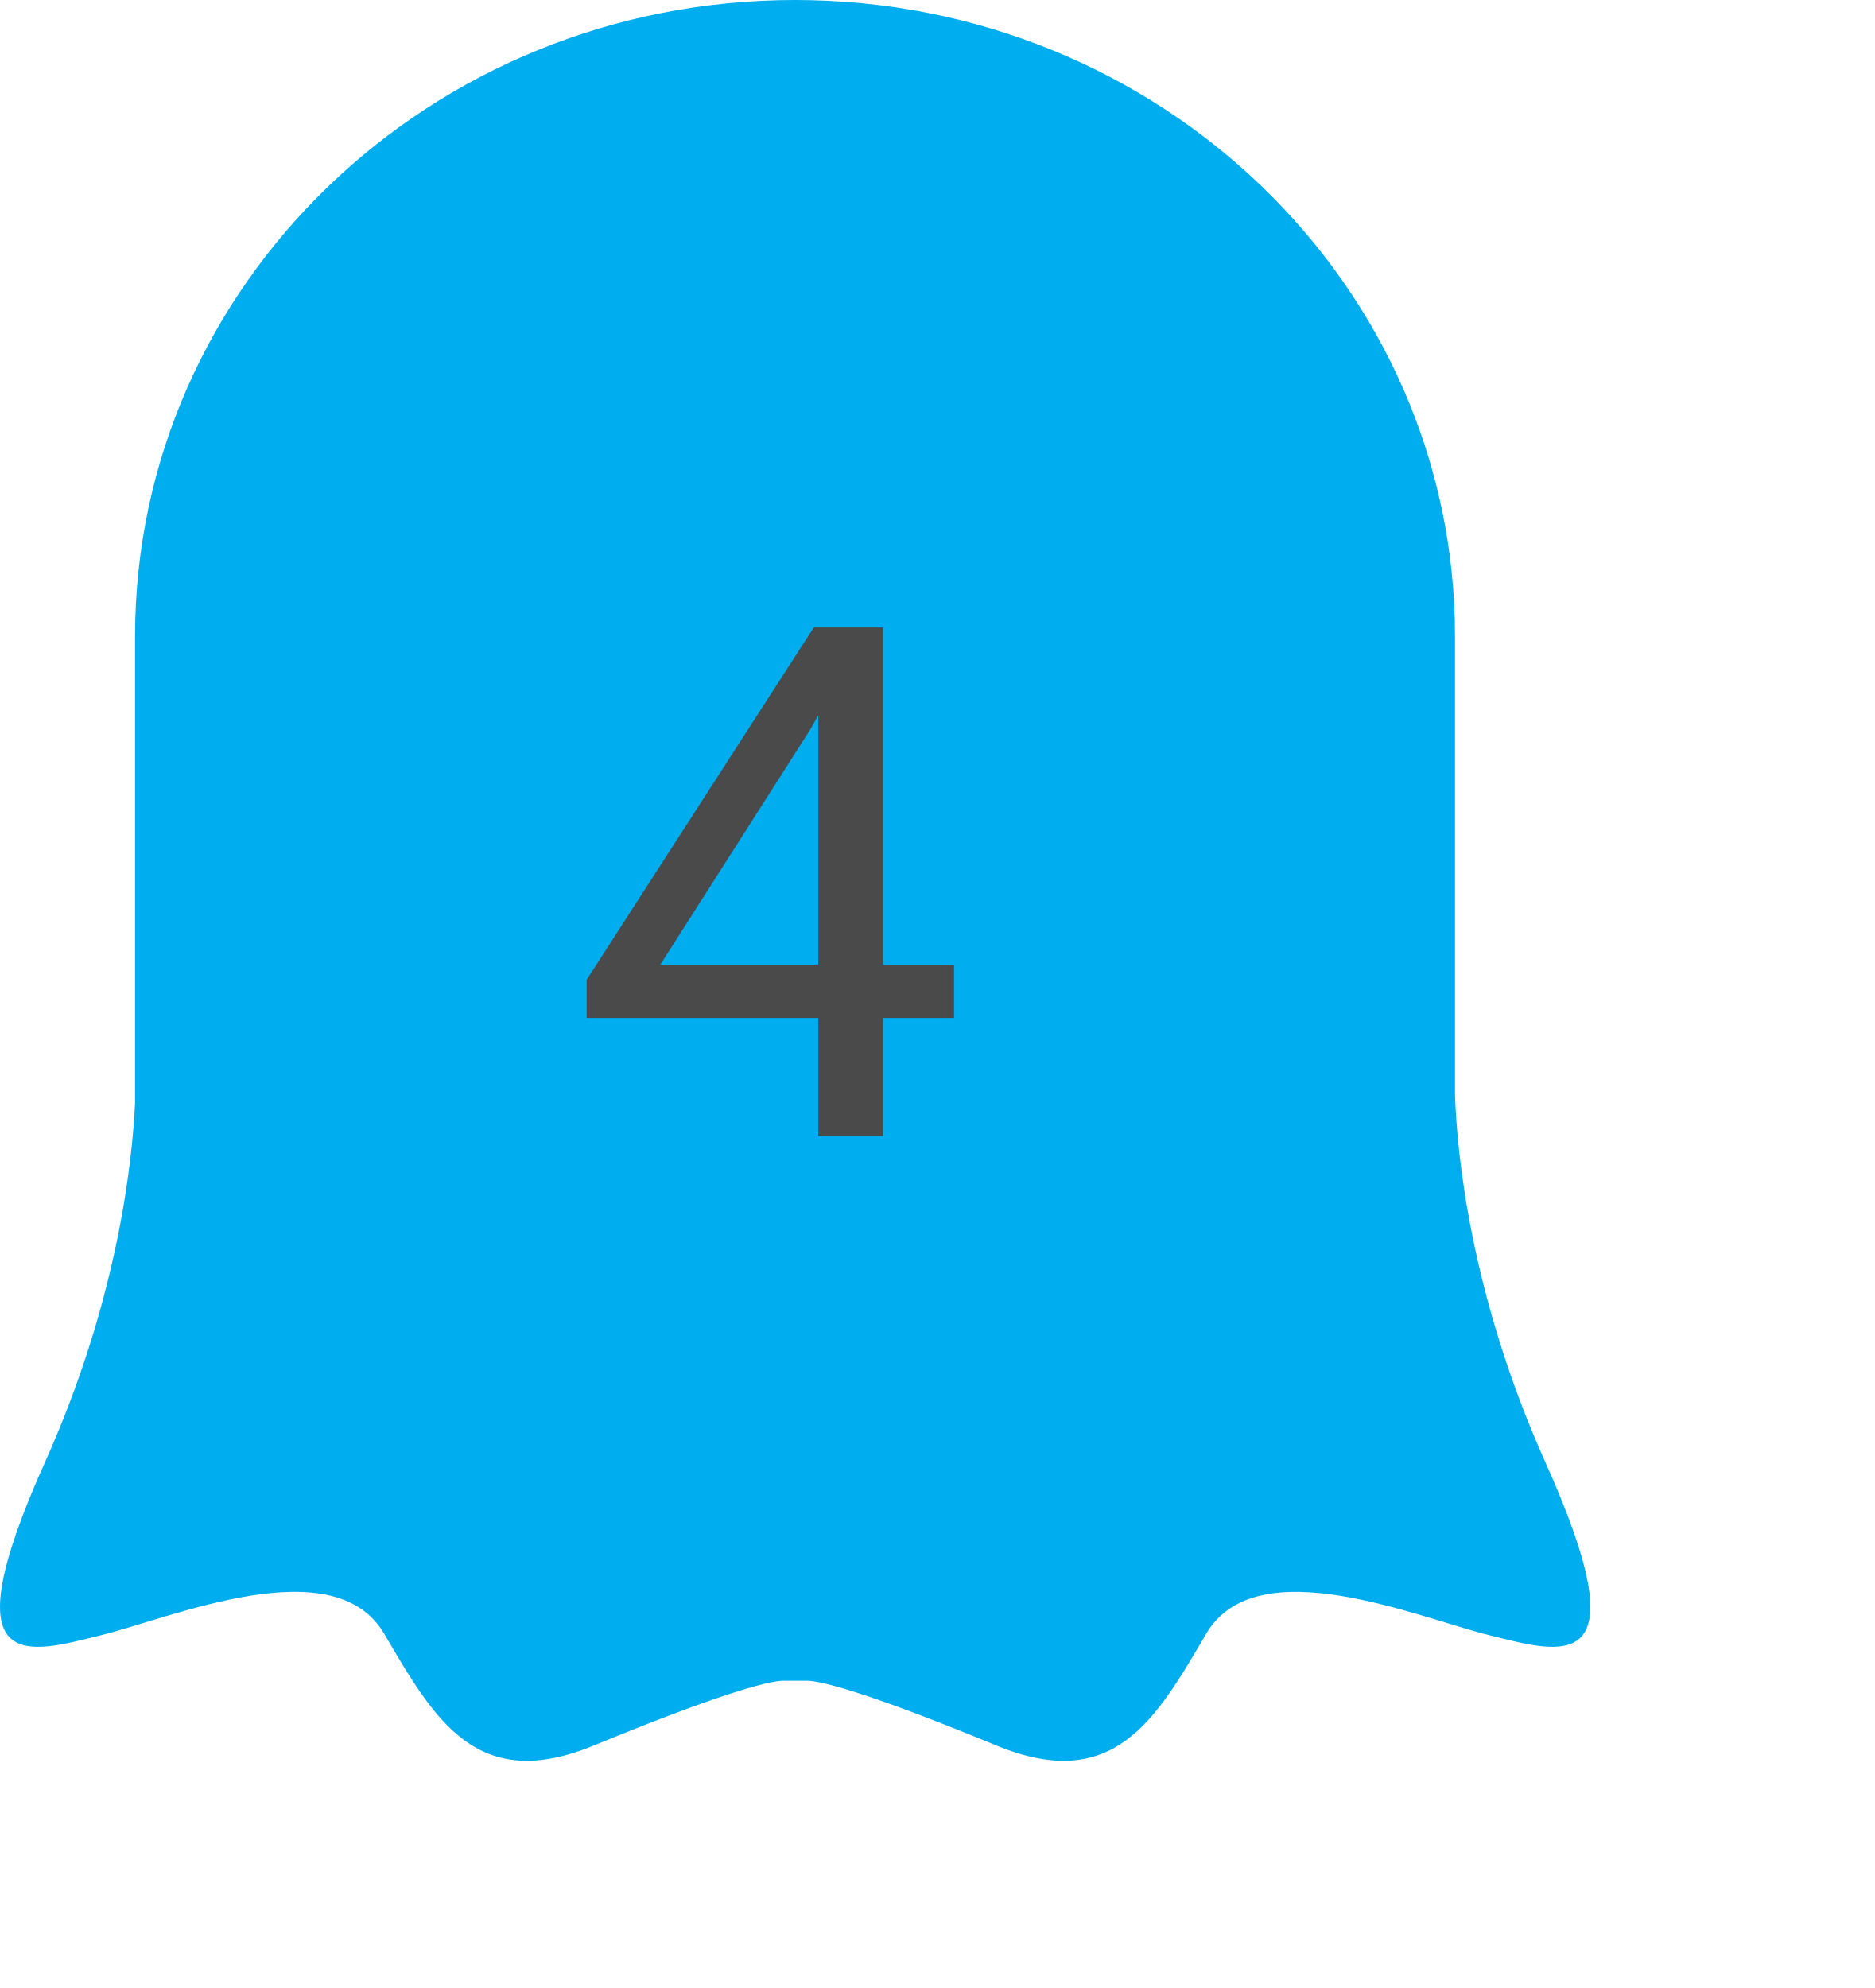
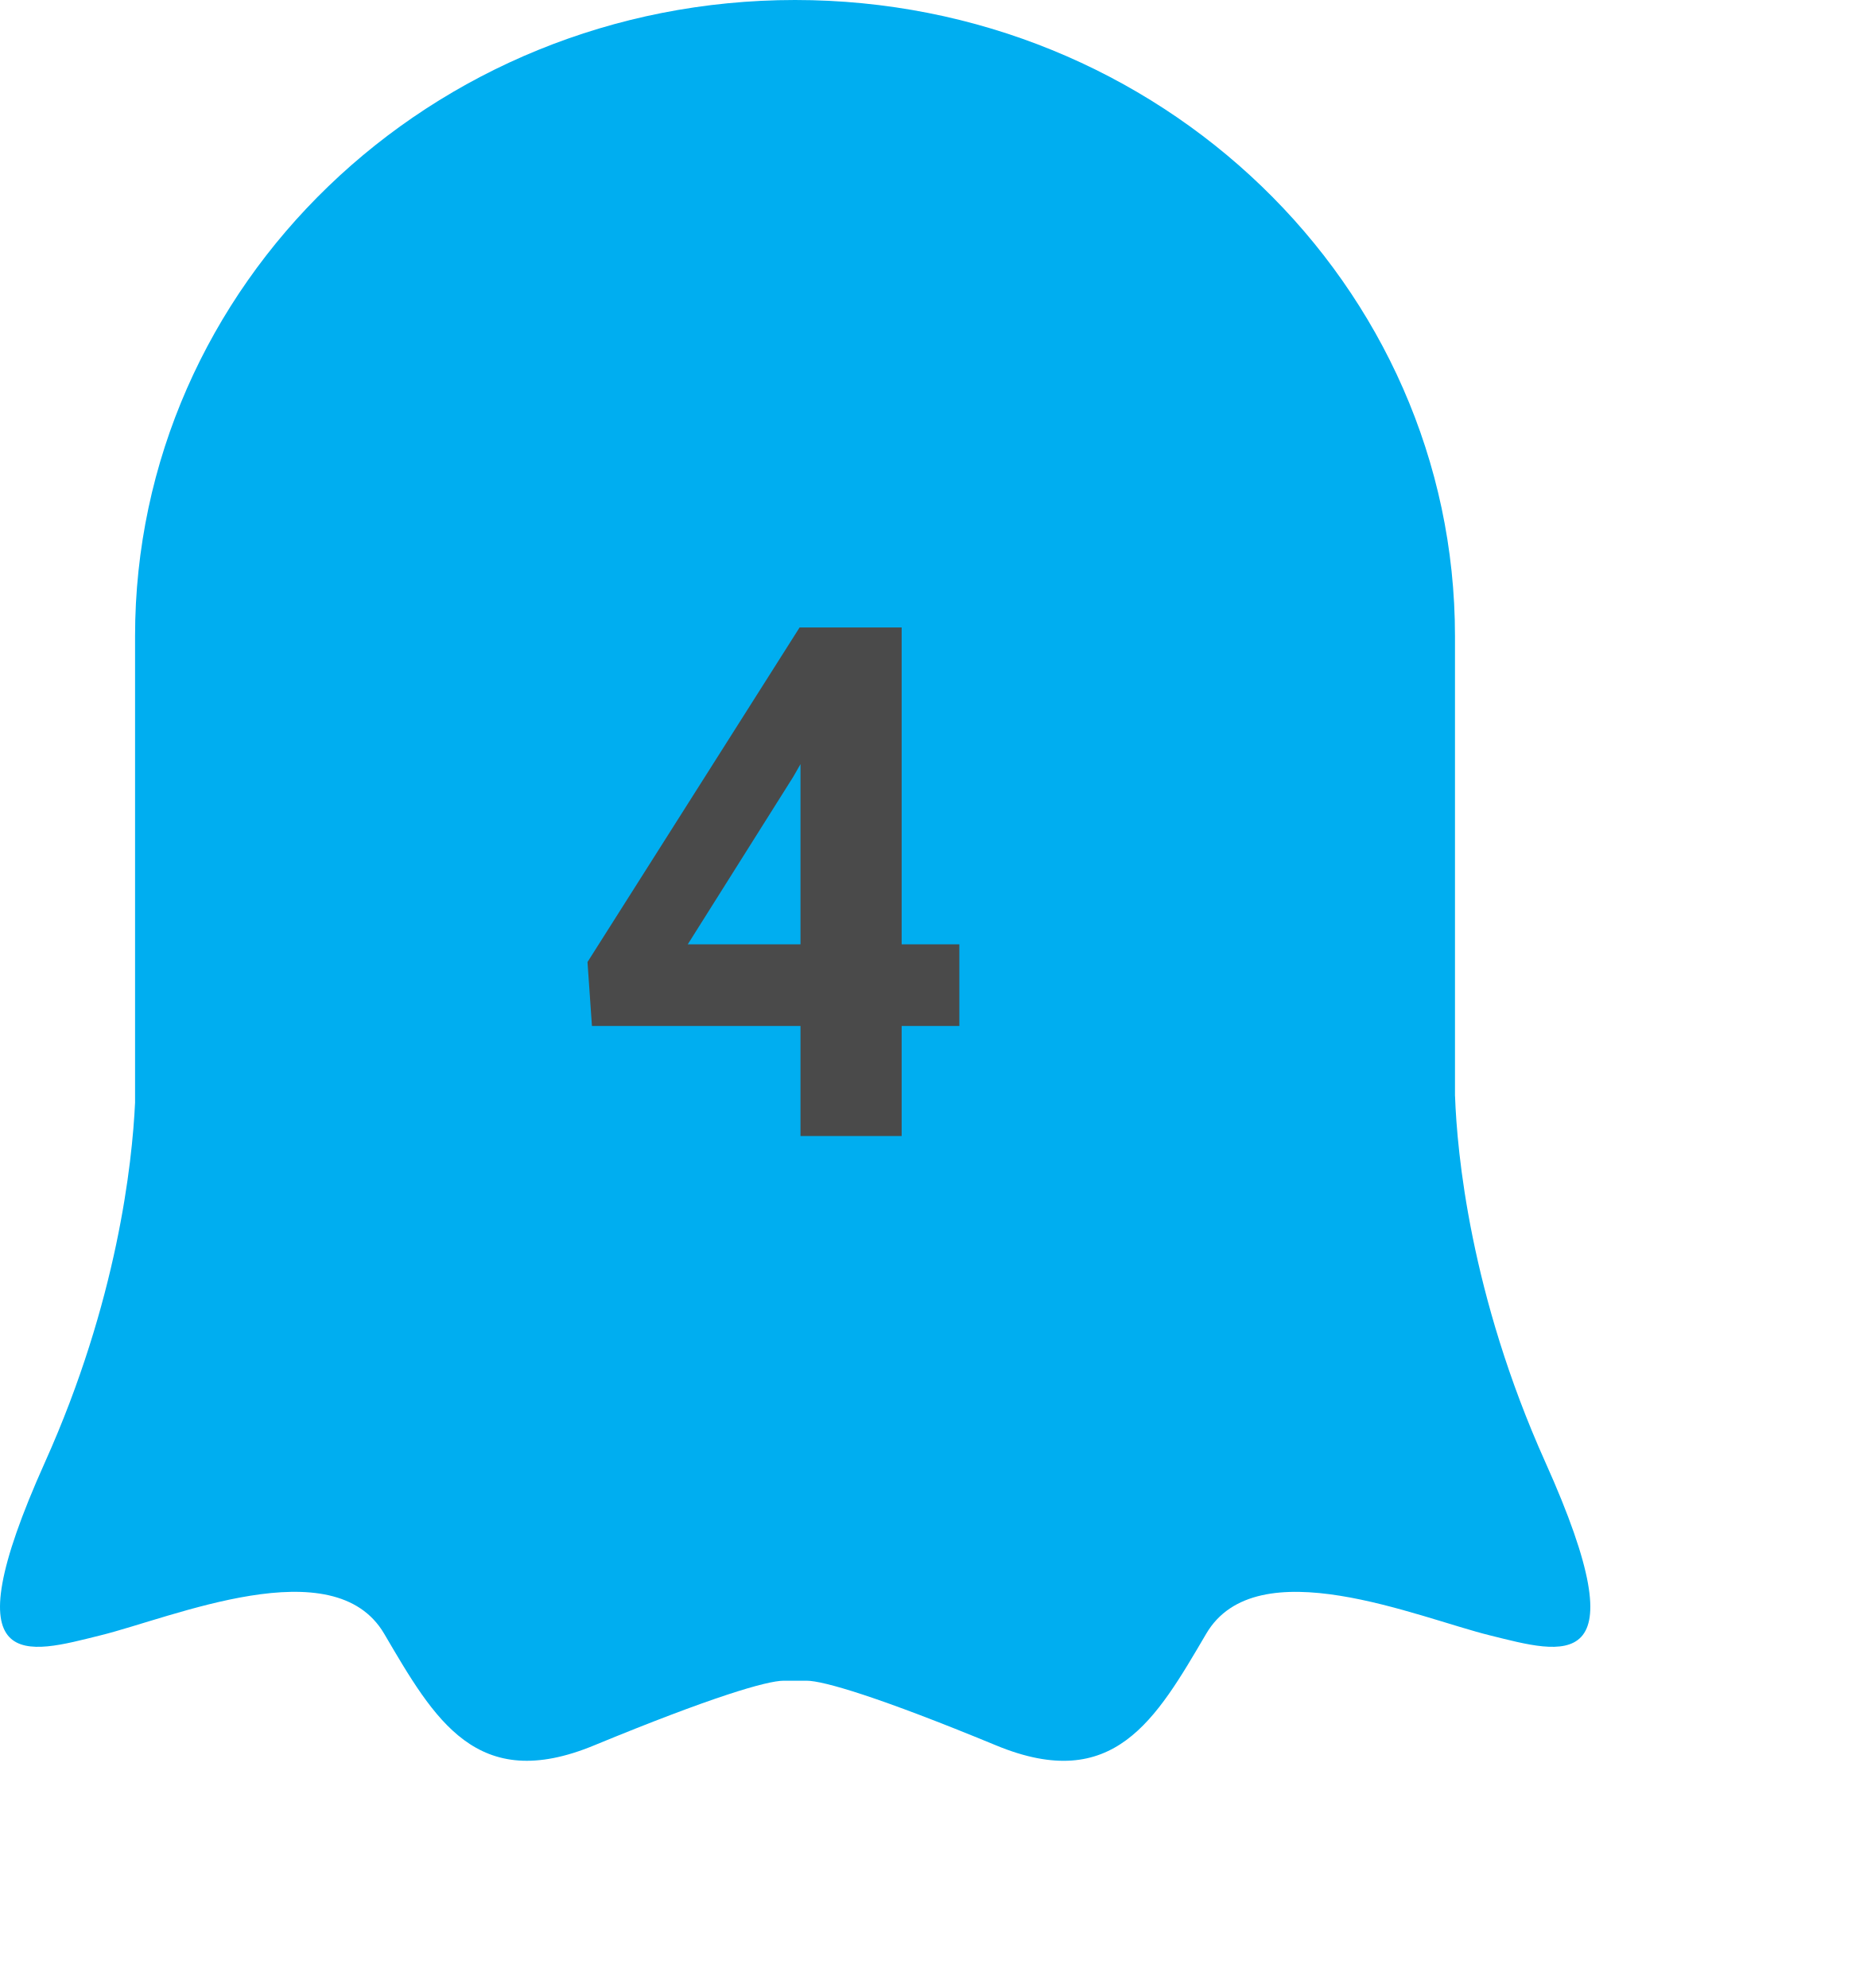
<svg xmlns="http://www.w3.org/2000/svg" viewBox="0 0 33 35">
  <g fill="none" fill-rule="evenodd">
    <path fill="#00AEF0" d="M25.617 19.298V11.2c0-6.186-5.202-11.2-11.619-11.2C7.58 0 2.378 5.014 2.378 11.2v8.215c-.05 1.059-.31 3.487-1.586 6.328-1.715 3.818-.296 3.363.975 3.049 1.271-.313 4.11-1.54 4.997-.029.886 1.51 1.626 2.821 3.695 1.966 2.07-.854 3.045-1.139 3.34-1.139h.402c.295 0 1.27.285 3.34 1.14 2.07.854 2.81-.457 3.696-1.967.886-1.51 3.725-.284 4.996.029 1.271.314 2.69.769.975-3.049-1.327-2.956-1.555-5.46-1.59-6.445z" />
-     <text fill="#4A4A4A" font-family="Roboto-Medium, Roboto" font-size="12.6" font-weight="400">
+     <text fill="#4A4A4A" font-family="Roboto, Open Sans, Helvetica Neue, Helvetica, Arial, sans-serif" font-size="12.6" font-weight="700">
      <tspan x="10" y="20">4</tspan>
    </text>
  </g>
</svg>
